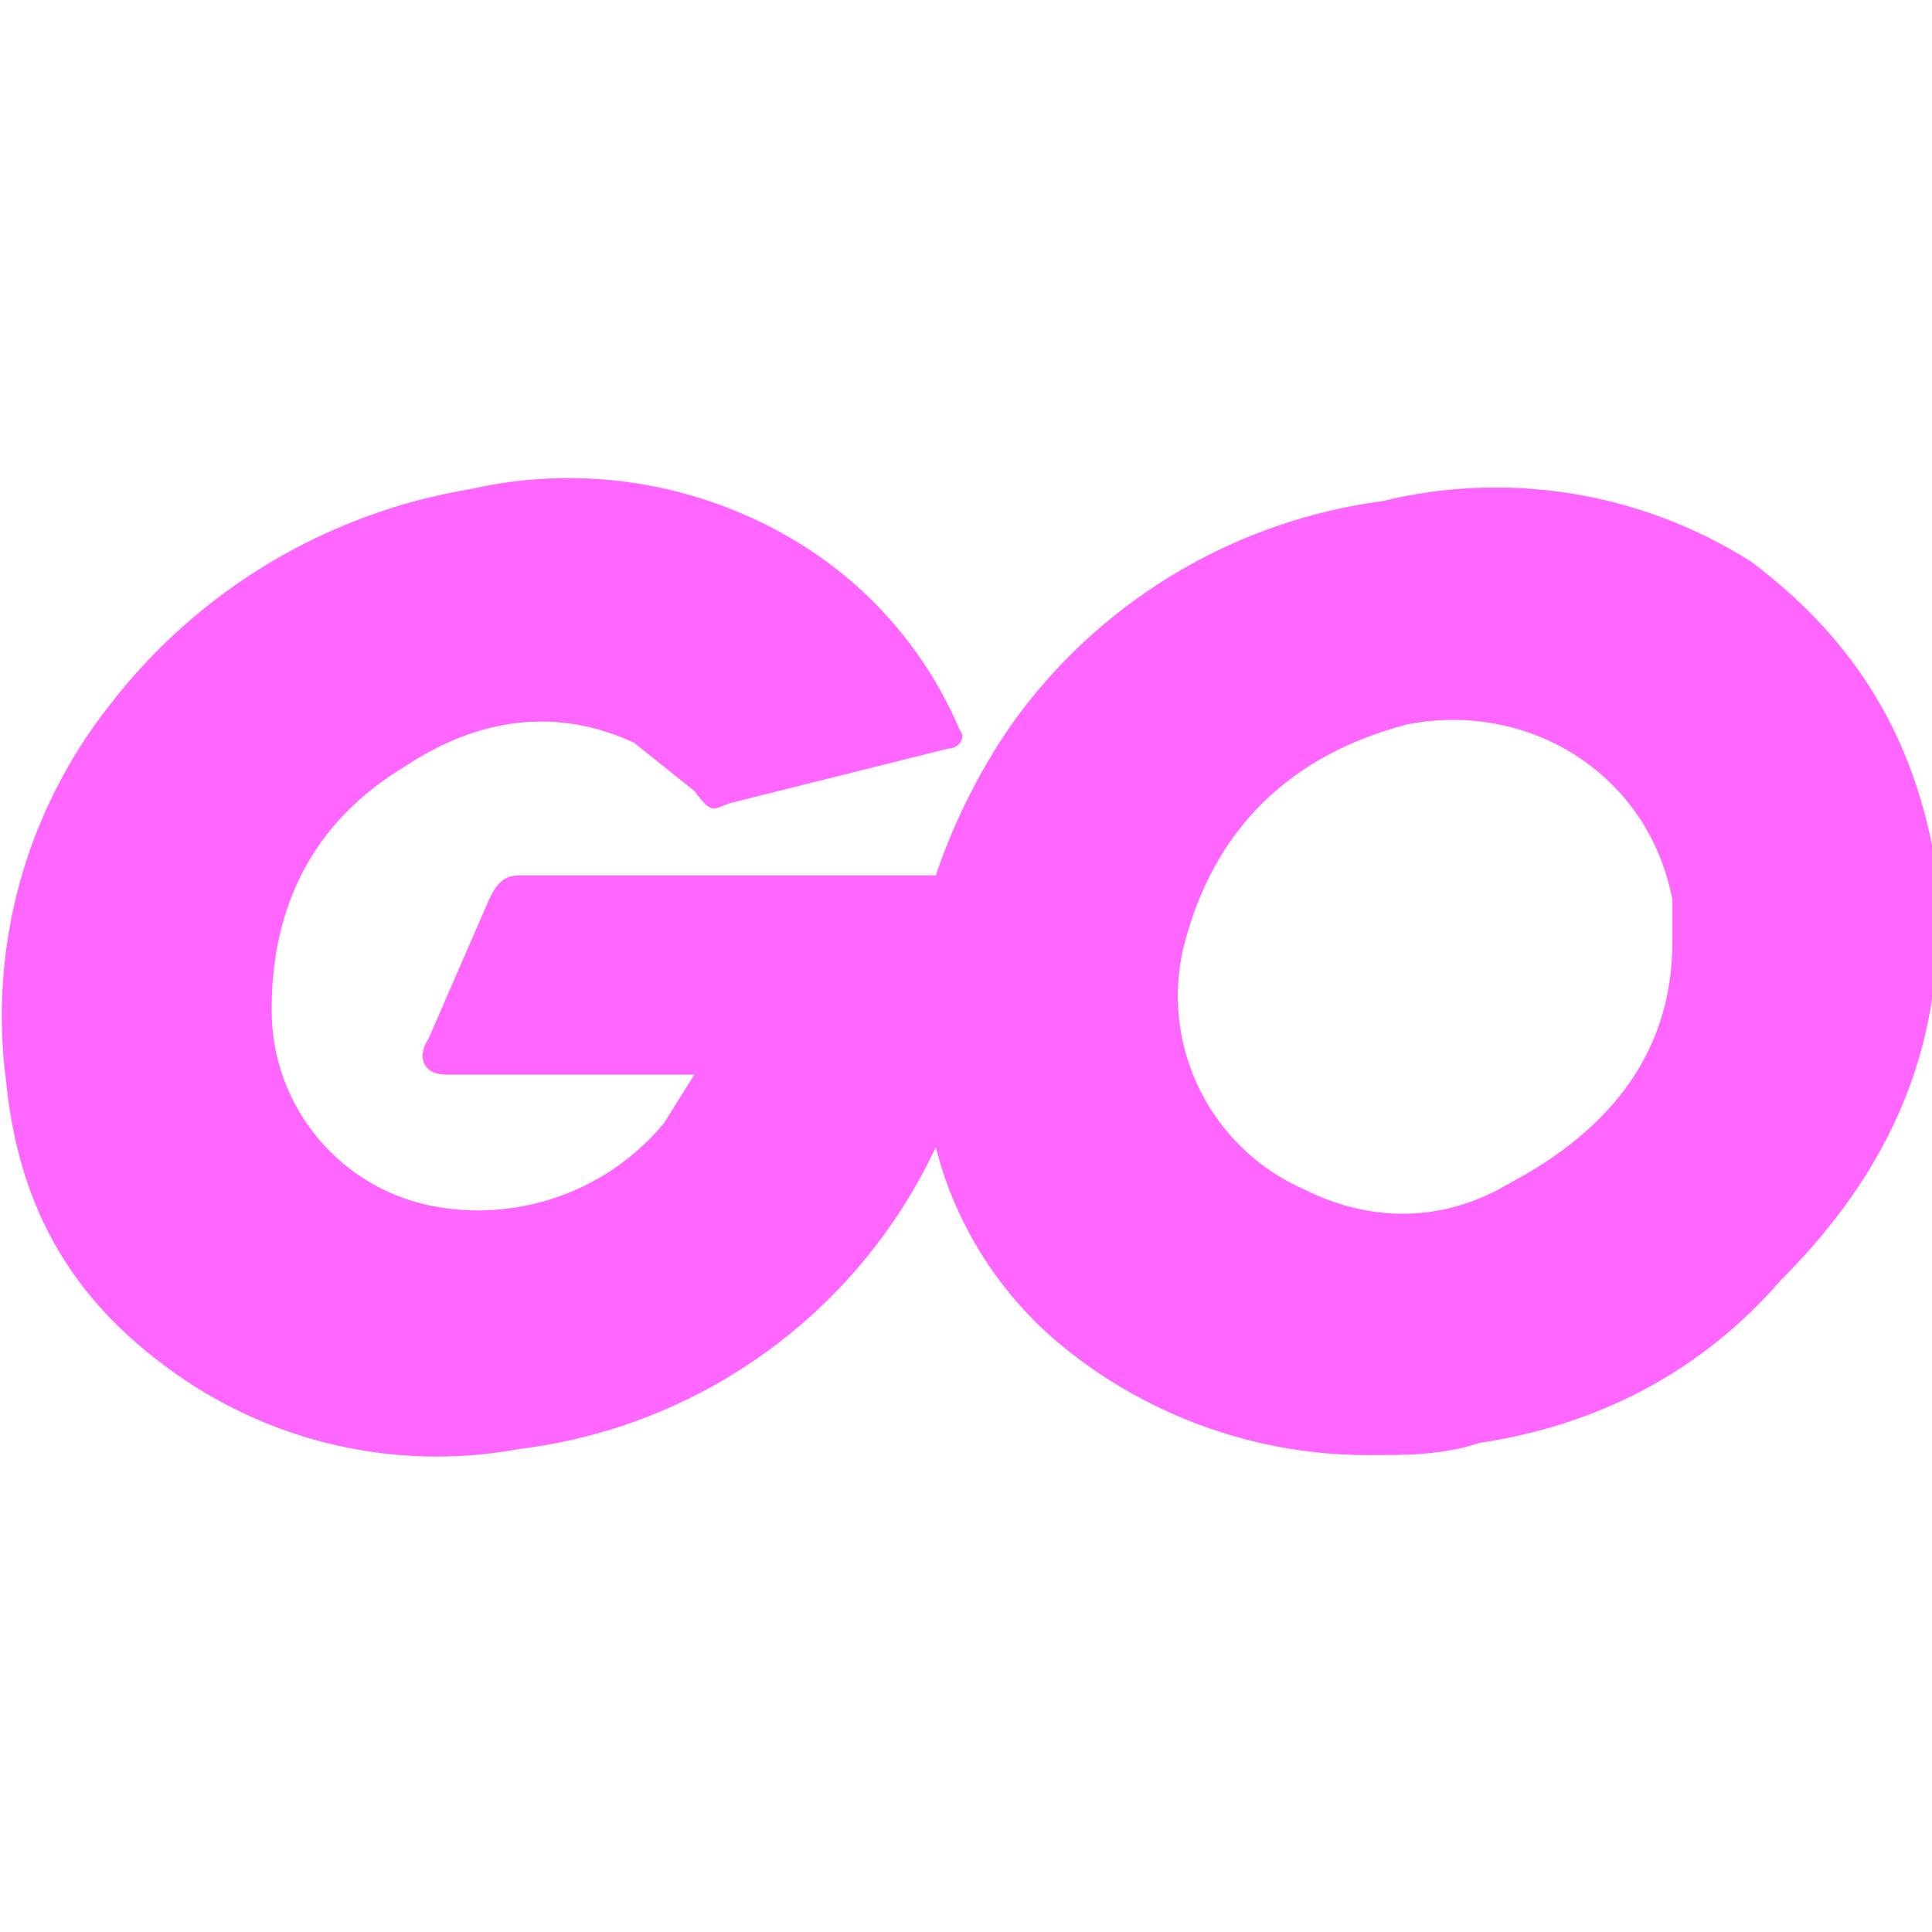
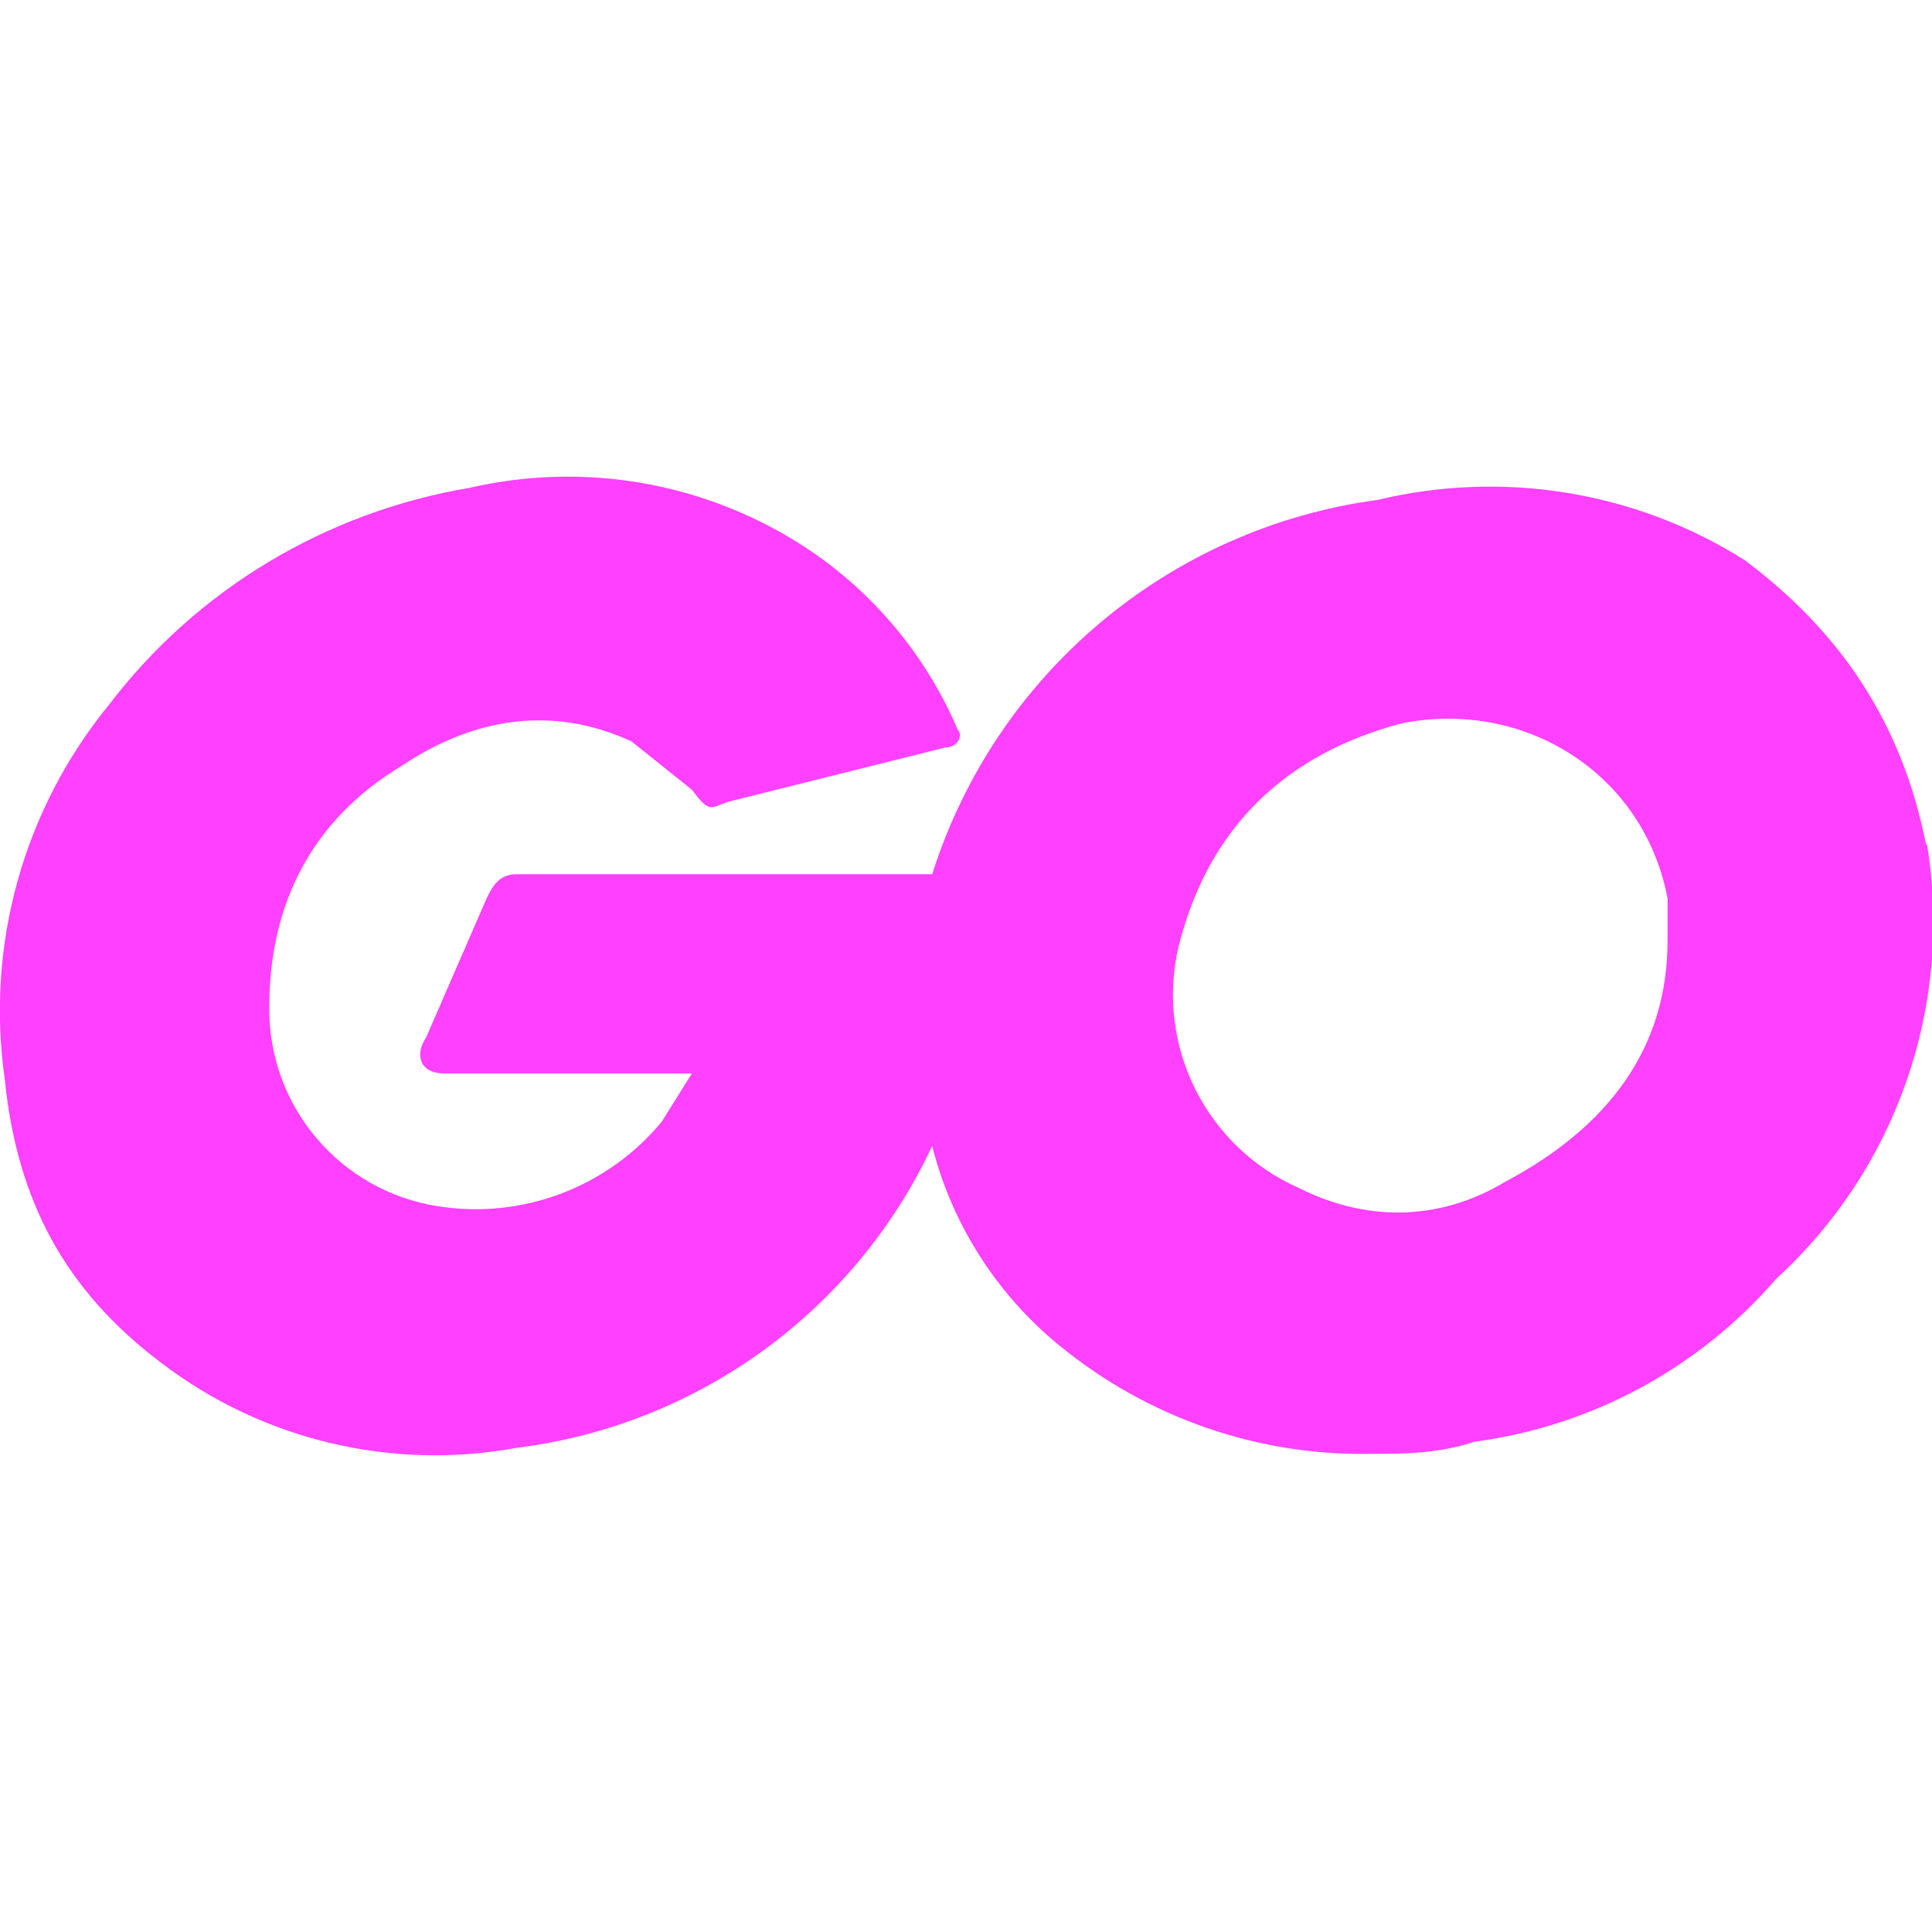
- <svg xmlns="http://www.w3.org/2000/svg" viewBox="0 0 32 32">
-   <path d="M32 14c-.4-2-1.4-3.5-3-4.7a7.9 7.9 0 0 0-6.1-1 9 9 0 0 0-6 3.5c-.6.8-1.1 1.8-1.4 2.7H8.6c-.3 0-.4.2-.5.4l-1 2.3c-.2.3-.1.6.3.6h4.1l-.5.8A4 4 0 0 1 7.3 20a3.3 3.3 0 0 1-2.8-3.3c0-1.7.7-3.1 2.2-4 1.2-.8 2.5-1 3.8-.4l1 .8c.3.4.3.3.6.2l3.6-.9c.2 0 .3-.2.2-.3a6.7 6.7 0 0 0-2.5-3 7.3 7.3 0 0 0-5.6-1 9.5 9.5 0 0 0-6 3.6 8.3 8.3 0 0 0-1.7 6.2c.2 2 1 3.5 2.6 4.7A7.5 7.5 0 0 0 8.6 24a8.8 8.8 0 0 0 6.9-5c.3 1.2 1 2.4 2.1 3.3a8 8 0 0 0 5.2 1.8c.5 0 1.1 0 1.7-.2 2-.3 3.7-1.2 5-2.7 2-2 2.9-4.3 2.5-7.2Zm-7 5.6c-1 .6-2.2.7-3.4.1a3.5 3.5 0 0 1-2-4c.5-2 1.8-3.2 3.7-3.7 2-.4 4 .8 4.4 2.9v.7c0 1.8-1 3.1-2.7 4Z" fill="#f6f" />
+ <svg xmlns="http://www.w3.org/2000/svg" viewBox="0 0 16 16">
+   <path fill="#ff40ff" d="M15.95 6.99c-.2-1-.7-1.75-1.5-2.35-.9-.57-2-.75-3.04-.5a4.5 4.5 0 0 0-3.69 3.1H4.28c-.15 0-.2.1-.25.2l-.5 1.15c-.1.15-.05.3.15.3h2.05l-.25.4a2 2 0 0 1-1.85.7 1.65 1.65 0 0 1-1.4-1.65c0-.85.35-1.55 1.1-2 .6-.4 1.25-.5 1.9-.2l.5.4c.15.2.15.15.3.1l1.8-.45c.1 0 .15-.1.1-.15a3.4 3.4 0 0 0-1.25-1.5 3.6 3.6 0 0 0-2.79-.5c-1.19.2-2.26.84-2.99 1.8a4 4 0 0 0-.86 3.1c.1 1 .5 1.75 1.3 2.35.84.64 1.91.89 2.94.7a4.4 4.4 0 0 0 3.44-2.5c.15.6.5 1.2 1.05 1.65.73.6 1.65.92 2.59.9.25 0 .55 0 .85-.1a4 4 0 0 0 2.5-1.35A4 4 0 0 0 15.96 7Zm-3.49 2.8c-.5.3-1.1.35-1.7.05a1.75 1.75 0 0 1-1-2c.25-1 .9-1.6 1.85-1.85 1-.2 2 .4 2.2 1.45v.35c0 .9-.5 1.55-1.35 2" />
</svg>
